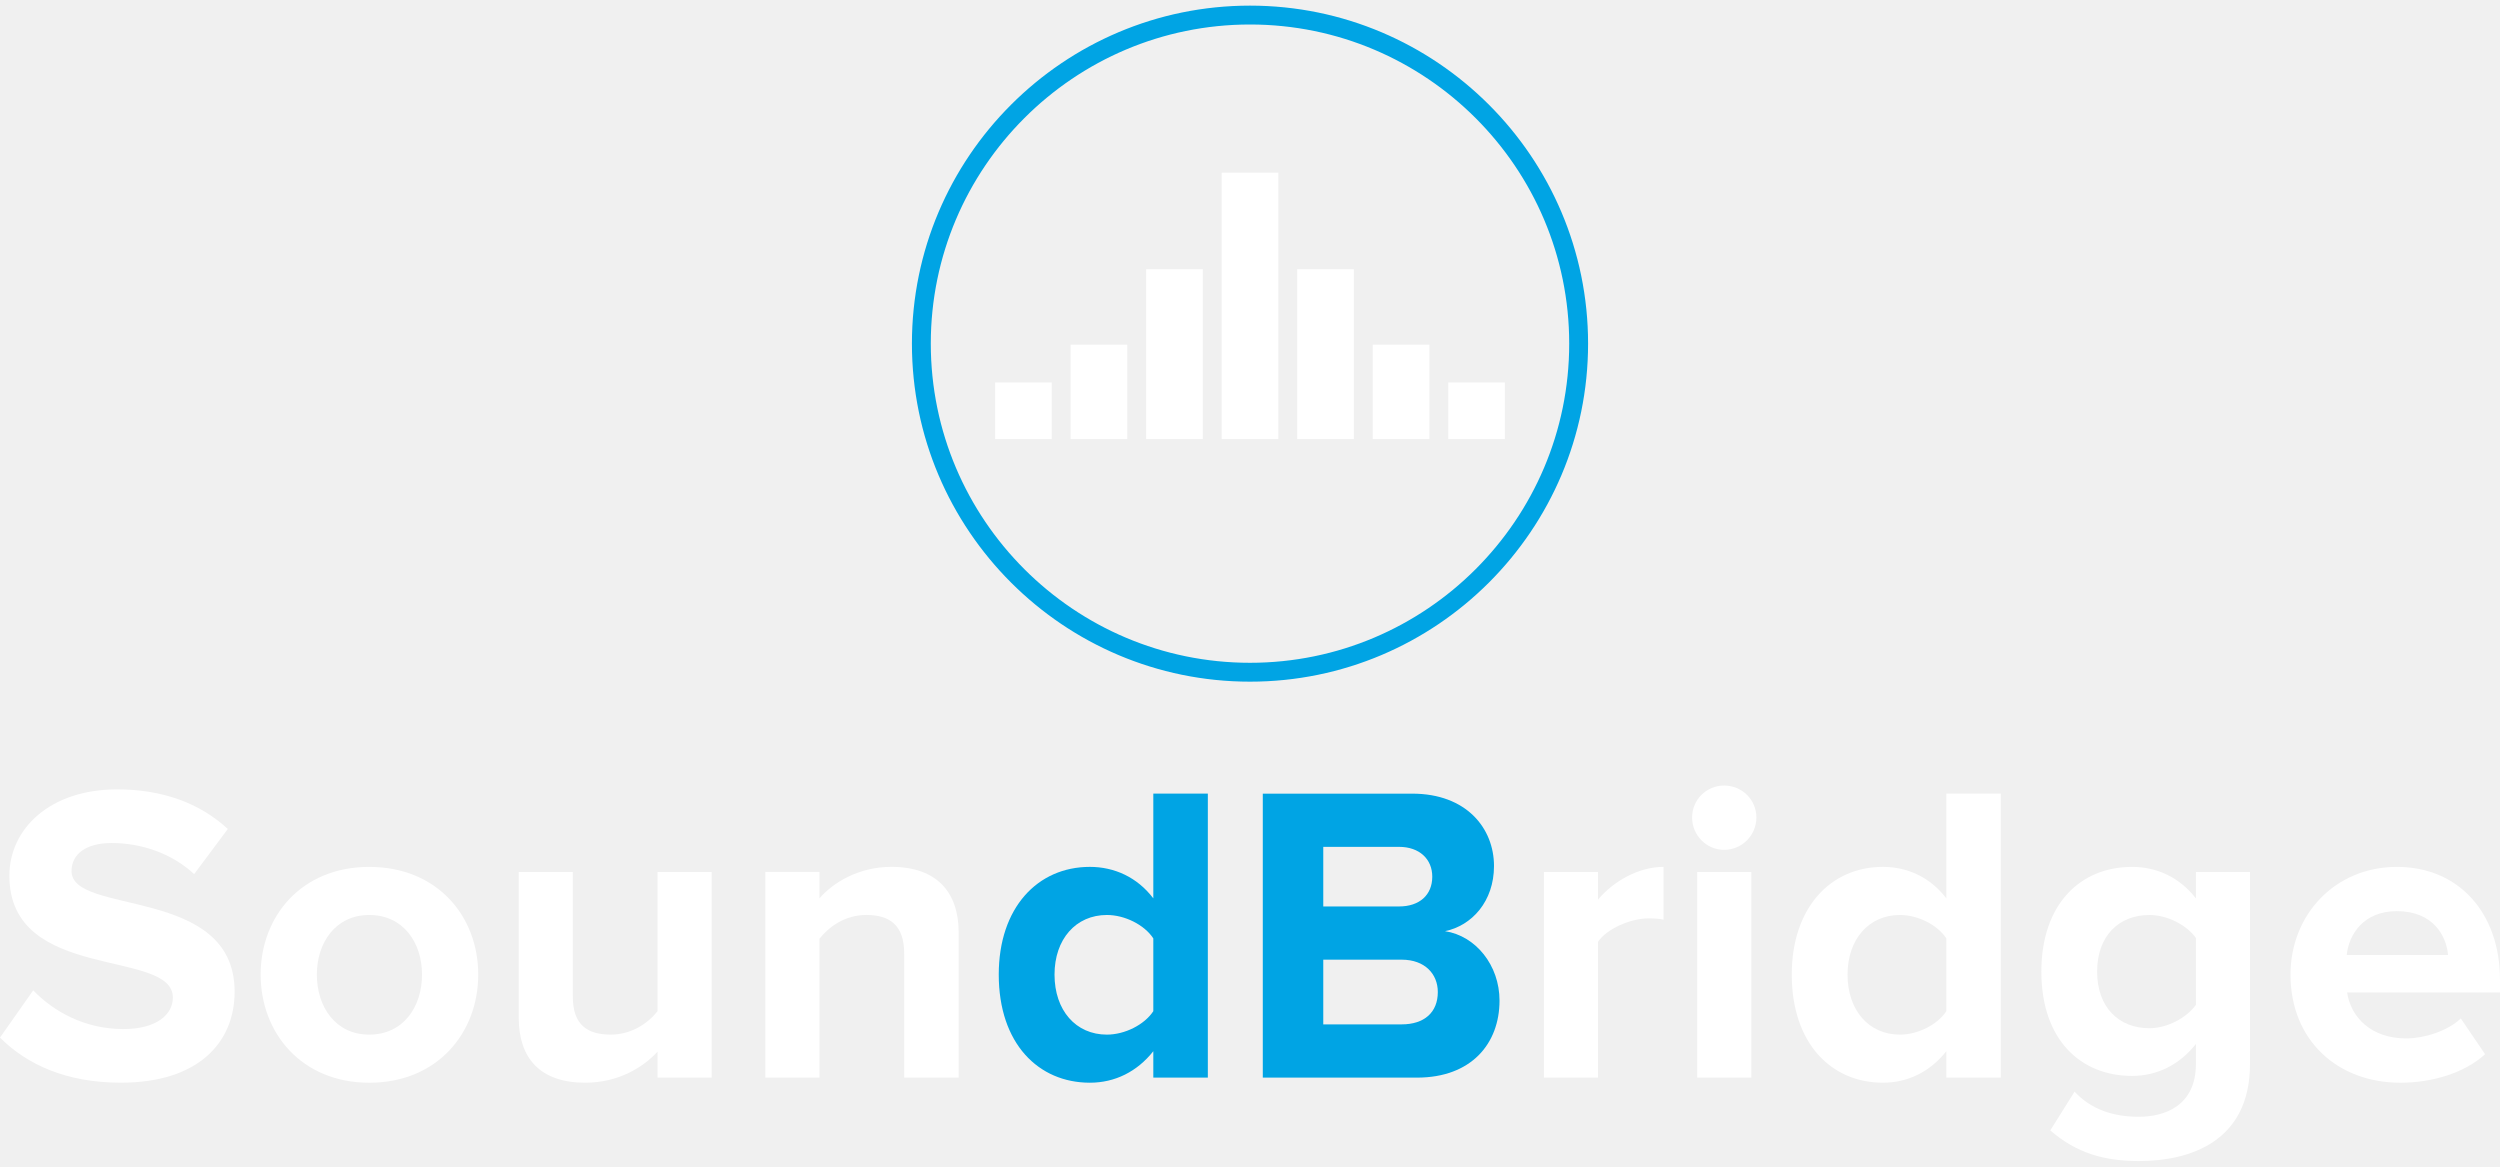
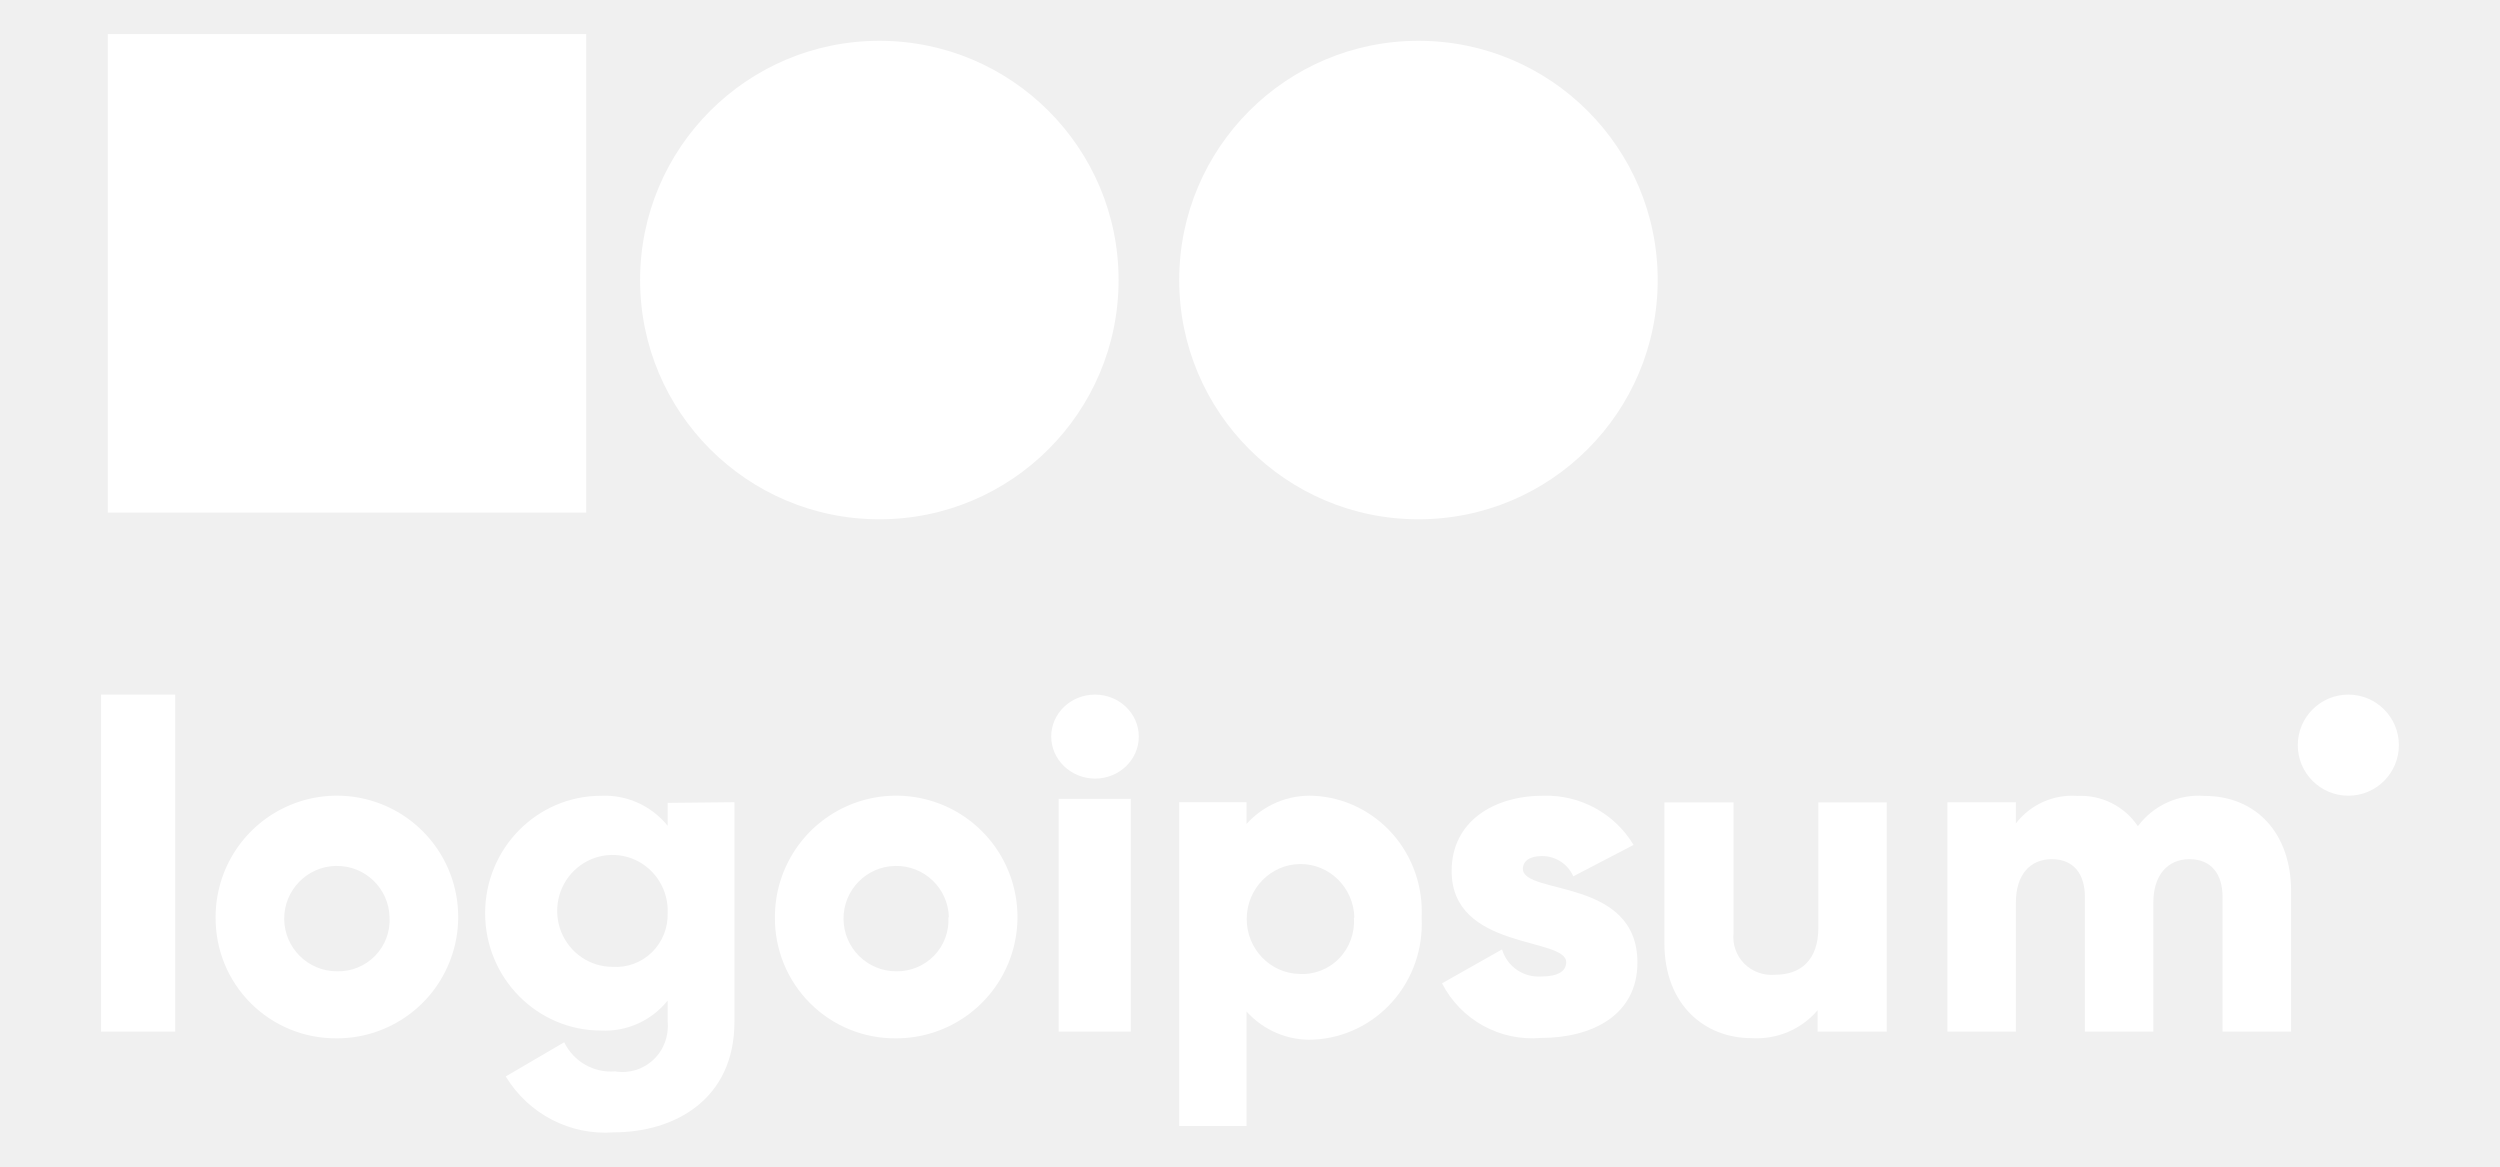
- <svg xmlns="http://www.w3.org/2000/svg" version="1.1" id="Layer_1" x="0px" y="0px" width="120px" height="56px" viewBox="0 0 120 56" enable-background="new 0 0 120 56" xml:space="preserve">
-   <g>
-     <path fill="#00A4E4" d="M60,32.72c-8.949,0-16.228-7.278-16.228-16.225C43.772,7.549,51.051,0.27,60,0.27   s16.228,7.278,16.228,16.225C76.228,25.441,68.949,32.72,60,32.72z M60,1.176c-8.449,0-15.322,6.872-15.322,15.318   S51.551,31.814,60,31.814s15.322-6.872,15.322-15.319S68.449,1.176,60,1.176z" />
-     <g>
-       <g>
-         <rect x="47.765" y="18.358" fill="#FFFFFF" width="2.719" height="2.718" />
-         <g>
-           <rect x="51.39" y="16.545" fill="#FFFFFF" width="2.719" height="4.53" />
-         </g>
-         <rect x="55.016" y="12.921" fill="#FFFFFF" width="2.719" height="8.155" />
-         <rect x="62.266" y="12.921" fill="#FFFFFF" width="2.719" height="8.155" />
-         <g>
-           <rect x="65.891" y="16.545" fill="#FFFFFF" width="2.719" height="4.53" />
-         </g>
-         <rect x="69.516" y="18.358" fill="#FFFFFF" width="2.719" height="2.718" />
-         <g>
-           <rect x="58.641" y="8.289" fill="#FFFFFF" width="2.719" height="12.786" />
-         </g>
+ <svg xmlns="http://www.w3.org/2000/svg" width="120" height="56" version="1.1">
+   <g class="layer" display="inline">
+     <g fill="none" fill-rule="evenodd" id="Artboard" transform="translate(0 0.135) translate(4.85 0) translate(-4.44 0) translate(4.10945 1.16827) scale(1.12528 1.12528) translate(-4.10945 -1.16827) translate(0.294118 -2.94118) matrix(0.288284 0 0 0.288284 -4.53907 -29.9022)">
+       <g fill="#FFFFFF" fill-rule="nonzero" id="blog-images-logo-ipsum" transform="translate(30, 119)">
+         <polygon id="Path" points="0 97.737 10.968 97.737 10.968 147.603 0 147.603" />
+         <path d="m16.95,130.68c-0.01,-7.26 4.35,-13.82 11.06,-16.61c6.7,-2.79 14.43,-1.26 19.57,3.87c5.14,5.13 6.68,12.86 3.9,19.57c-2.77,6.71 -9.32,11.09 -16.58,11.09c-4.77,0.05 -9.36,-1.82 -12.74,-5.19c-3.38,-3.37 -5.25,-7.96 -5.21,-12.73l0,0zm25.74,0c-0.11,-4.28 -3.64,-7.67 -7.92,-7.59c-4.28,0.07 -7.7,3.58 -7.67,7.86c0.04,4.28 3.52,7.73 7.8,7.73c2.12,0.06 4.17,-0.77 5.65,-2.29c1.48,-1.52 2.26,-3.59 2.14,-5.71l0,0z" id="Shape" />
+         <path d="m93.72,113.66l0,32.5c0,11.5 -8.88,16.35 -17.86,16.35c-6.43,0.49 -12.6,-2.7 -15.98,-8.27l8.65,-5.06c1.4,2.87 4.39,4.57 7.54,4.31c2.05,0.35 4.14,-0.29 5.66,-1.73c1.53,-1.43 2.3,-3.5 2.11,-5.6l0,-3.15c-2.4,2.98 -6.06,4.63 -9.85,4.44c-9.48,0 -17.16,-7.78 -17.16,-17.37c0,-9.59 7.68,-17.37 17.16,-17.37c3.79,-0.18 7.44,1.47 9.85,4.44l0,-3.39l9.88,-0.1zm-9.88,16.42c0.14,-3.38 -1.77,-6.5 -4.81,-7.89c-3.04,-1.38 -6.61,-0.76 -9.02,1.58c-2.41,2.33 -3.17,5.92 -1.93,9.06c1.25,3.13 4.25,5.19 7.58,5.19c2.16,0.15 4.27,-0.62 5.83,-2.13c1.56,-1.52 2.41,-3.63 2.35,-5.81z" id="svg_4" />
+         <path d="m99.71,130.68c-0.02,-7.26 4.35,-13.82 11.05,-16.61c6.71,-2.79 14.43,-1.26 19.57,3.87c5.14,5.13 6.68,12.86 3.91,19.57c-2.78,6.71 -9.32,11.09 -16.59,11.09c-4.77,0.05 -9.36,-1.82 -12.73,-5.19c-3.38,-3.37 -5.26,-7.96 -5.21,-12.73zm25.74,0c-0.11,-4.28 -3.65,-7.67 -7.93,-7.59c-4.28,0.07 -7.7,3.58 -7.66,7.86c0.04,4.28 3.51,7.73 7.79,7.73c2.11,0.04 4.14,-0.8 5.61,-2.31c1.47,-1.52 2.24,-3.58 2.12,-5.69l0.07,0z" id="svg_5" />
+         <path d="m140.59,103.95c0,-3.43 2.9,-6.21 6.48,-6.21c3.58,0 6.48,2.78 6.48,6.21c0,3.44 -2.9,6.22 -6.48,6.22c-3.57,-0.02 -6.46,-2.79 -6.48,-6.22zm1.1,9.22l10.68,0l0,34.43l-10.68,0l0,-34.43z" id="svg_6" />
+         <path d="m195.4,130.74c0.24,4.55 -1.3,9.02 -4.3,12.41c-3,3.39 -7.19,5.42 -11.66,5.64c-3.76,0.19 -7.4,-1.34 -9.95,-4.16l0,16.94l-9.96,0l0,-47.91l9.96,0l0,3.22c2.55,-2.83 6.19,-4.35 9.95,-4.17c4.46,0.22 8.65,2.25 11.65,5.63c2.99,3.38 4.54,7.84 4.31,12.4zm-9.95,0c-0.11,-4.44 -3.69,-7.97 -8.03,-7.93c-4.35,0.04 -7.86,3.63 -7.9,8.06c-0.04,4.44 3.42,8.09 7.76,8.2c2.2,0.14 4.35,-0.69 5.91,-2.29c1.55,-1.6 2.35,-3.8 2.19,-6.04l0.07,0z" id="svg_7" />
+         <path d="m227.33,137.39c0,7.82 -6.78,11.15 -14.24,11.15c-6.09,0.54 -11.9,-2.66 -14.67,-8.08l8.88,-5.02c0.74,2.52 3.15,4.19 5.79,4.01c2.48,0 3.7,-0.78 3.7,-2.12c0,-3.74 -16.95,-1.76 -16.95,-13.48c0,-7.41 6.31,-11.15 13.56,-11.15c5.45,-0.16 10.56,2.62 13.36,7.28l-8.92,4.65c-0.8,-1.82 -2.61,-3 -4.61,-3c-1.76,0 -2.85,0.67 -2.85,1.92c0.14,3.87 16.95,1.28 16.95,13.84z" id="svg_1" />
+         <path d="m264.22,113.69l0,33.91l-10.23,0l0,-3.16c-2.41,2.85 -6.06,4.38 -9.82,4.13c-6.82,0 -12.85,-4.87 -12.85,-14.06l0,-20.82l10.23,0l0,19.34c-0.18,1.67 0.41,3.33 1.6,4.53c1.2,1.19 2.88,1.79 4.57,1.63c3.75,0 6.38,-2.15 6.38,-6.96l0,-18.54l10.12,0z" id="svg_2" />
+         <path d="m324.05,126.8l0,20.8l-10.14,0l0,-19.92c0,-3.37 -1.65,-5.59 -4.9,-5.59c-3.24,0 -5.34,2.39 -5.34,6.39l0,19.12l-10.13,0l0,-19.92c0,-3.37 -1.63,-5.59 -4.9,-5.59c-3.28,0 -5.31,2.39 -5.31,6.39l0,19.12l-10.13,0l0,-33.93l10.13,0l0,3.13c2.16,-2.81 5.59,-4.34 9.13,-4.07c3.55,-0.17 6.94,1.53 8.92,4.48c2.29,-3.08 6.02,-4.78 9.86,-4.48c7.7,0 12.81,5.59 12.81,14.07z" id="svg_3" />
+         <ellipse cx="332.52" cy="105.22" id="Oval" rx="7.48" ry="7.48" />
+         <ellipse cx="115.16" cy="36.4" id="svg_8" rx="35.4" ry="35.4" />
+         <ellipse cx="194.93" cy="36.4" id="svg_9" rx="35.4" ry="35.4" />
+         <rect height="70.81" id="Rectangle" width="70.79" x="1" y="0" />
      </g>
-     </g>
-     <g>
-       <path fill="#FFFFFF" d="M0,49.804l1.594-2.268c0.961,1.001,2.453,1.859,4.333,1.859c1.615,0,2.371-0.715,2.371-1.512    c0-2.37-7.848-0.715-7.848-5.844c0-2.269,1.962-4.149,5.171-4.149c2.167,0,3.965,0.654,5.314,1.901L9.32,41.957    c-1.104-1.022-2.575-1.492-3.965-1.492c-1.226,0-1.921,0.532-1.921,1.349c0,2.145,7.828,0.695,7.828,5.782    c0,2.493-1.798,4.373-5.457,4.373C3.168,51.97,1.288,51.091,0,49.804z" />
-       <path fill="#FFFFFF" d="M12.511,46.78c0-2.8,1.962-5.169,5.212-5.169c3.27,0,5.232,2.37,5.232,5.169s-1.962,5.191-5.232,5.191    C14.473,51.97,12.511,49.579,12.511,46.78z M20.257,46.78c0-1.533-0.899-2.861-2.534-2.861c-1.615,0-2.514,1.328-2.514,2.861    c0,1.553,0.899,2.882,2.514,2.882C19.358,49.661,20.257,48.332,20.257,46.78z" />
-       <path fill="#FFFFFF" d="M31.563,51.725v-1.247c-0.674,0.736-1.86,1.492-3.475,1.492c-2.167,0-3.188-1.185-3.188-3.106v-7.009    h2.596v5.987c0,1.369,0.715,1.819,1.819,1.819c1.002,0,1.799-0.552,2.248-1.125v-6.681h2.596v9.87H31.563z" />
-       <path fill="#FFFFFF" d="M43.4,51.725v-5.967c0-1.37-0.716-1.84-1.819-1.84c-1.022,0-1.798,0.572-2.248,1.144v6.662h-2.596v-9.87    h2.596v1.267c0.633-0.736,1.86-1.512,3.454-1.512c2.187,0,3.229,1.226,3.229,3.147v6.968H43.4z" />
-       <path fill="#00A4E4" d="M55.359,51.725v-1.267c-0.777,0.981-1.84,1.512-3.045,1.512c-2.473,0-4.374-1.88-4.374-5.191    c0-3.208,1.86-5.169,4.374-5.169c1.165,0,2.269,0.49,3.045,1.512v-5.028h2.617v13.63H55.359z M55.359,48.537v-3.494    c-0.429-0.654-1.37-1.124-2.228-1.124c-1.492,0-2.514,1.165-2.514,2.861c0,1.717,1.022,2.882,2.514,2.882    C53.989,49.661,54.929,49.191,55.359,48.537z" />
-       <path fill="#00A4E4" d="M60.614,51.725v-13.63h7.174c2.596,0,3.924,1.656,3.924,3.474c0,1.696-1.063,2.862-2.351,3.127    c1.472,0.225,2.616,1.634,2.616,3.331c0,2.063-1.349,3.699-3.965,3.699H60.614z M68.749,42.08c0-0.838-0.612-1.431-1.594-1.431    h-3.638v2.861h3.638C68.136,43.51,68.749,42.959,68.749,42.08z M69.015,47.617c0-0.858-0.613-1.553-1.737-1.553h-3.761v3.106    h3.761C68.361,49.17,69.015,48.599,69.015,47.617z" />
-       <path fill="#FFFFFF" d="M74.108,51.725v-9.87h2.596v1.328c0.715-0.858,1.921-1.573,3.147-1.573v2.533    c-0.184-0.041-0.409-0.061-0.715-0.061c-0.858,0-2.003,0.49-2.432,1.124v6.519H74.108z" />
-       <path fill="#FFFFFF" d="M81.221,39.239c0-0.857,0.695-1.533,1.533-1.533c0.858,0,1.553,0.675,1.553,1.533    c0,0.858-0.695,1.554-1.553,1.554C81.916,40.793,81.221,40.097,81.221,39.239z M81.467,51.725v-9.87h2.596v9.87H81.467z" />
-       <path fill="#FFFFFF" d="M93.424,51.725v-1.267c-0.777,0.981-1.839,1.512-3.045,1.512c-2.473,0-4.374-1.88-4.374-5.191    c0-3.208,1.86-5.169,4.374-5.169c1.165,0,2.268,0.49,3.045,1.512v-5.028h2.616v13.63H93.424z M93.424,48.537v-3.494    c-0.429-0.654-1.369-1.124-2.228-1.124c-1.492,0-2.514,1.165-2.514,2.861c0,1.717,1.022,2.882,2.514,2.882    C92.055,49.661,92.995,49.191,93.424,48.537z" />
-       <path fill="#FFFFFF" d="M98.414,54.259l1.165-1.86c0.797,0.858,1.86,1.206,3.086,1.206c1.247,0,2.739-0.532,2.739-2.534v-0.96    c-0.777,0.98-1.839,1.533-3.066,1.533c-2.452,0-4.353-1.717-4.353-5.006c0-3.229,1.86-5.027,4.353-5.027    c1.185,0,2.268,0.49,3.066,1.512v-1.267H108v9.216c0,3.739-2.902,4.659-5.335,4.659C100.99,55.73,99.661,55.342,98.414,54.259z     M105.404,48.231v-3.208c-0.45-0.634-1.39-1.103-2.228-1.103c-1.492,0-2.514,1.022-2.514,2.718c0,1.695,1.022,2.717,2.514,2.717    C104.015,49.354,104.954,48.864,105.404,48.231z" />
-       <path fill="#FFFFFF" d="M109.944,46.78c0-2.861,2.126-5.169,5.109-5.169c2.964,0,4.946,2.207,4.946,5.414v0.613h-7.338    c0.184,1.206,1.166,2.207,2.841,2.207c0.838,0,1.983-0.347,2.616-0.96l1.166,1.717c-0.981,0.899-2.535,1.369-4.068,1.369    C112.213,51.97,109.944,49.947,109.944,46.78z M115.054,43.735c-1.614,0-2.309,1.124-2.412,2.105h4.865    C117.425,44.9,116.771,43.735,115.054,43.735z" />
    </g>
  </g>
</svg>
